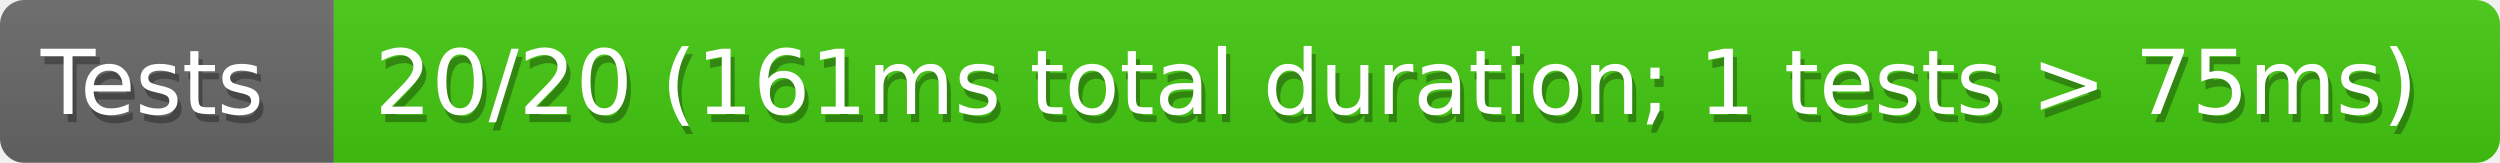
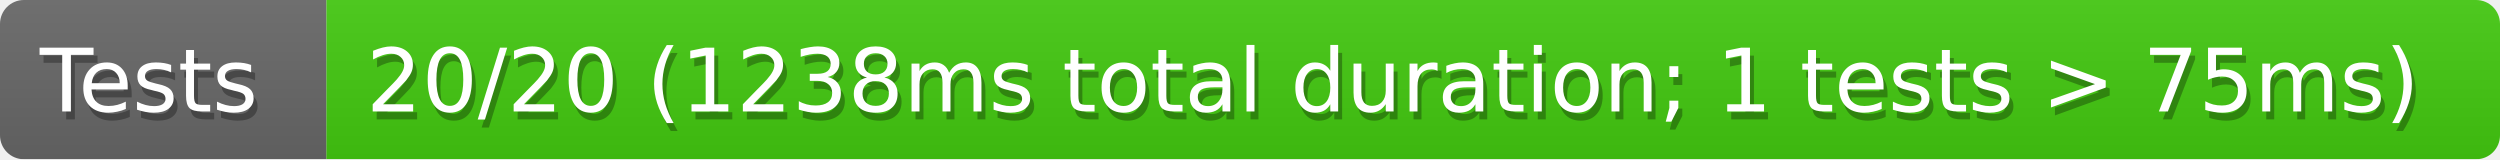
- <svg xmlns="http://www.w3.org/2000/svg" width="307" height="20">
+ <svg xmlns="http://www.w3.org/2000/svg" width="314" height="20">
  <defs>
    <style>text{font-size:11px;font-family:Verdana,DejaVu Sans,Geneva,sans-serif}text.shadow{fill:#010101;fill-opacity:.3}text.high{fill:#fff}</style>
    <linearGradient id="smooth" x2="0" y2="100%">
      <stop offset="0" stop-color="#aaa" stop-opacity=".1" />
      <stop offset="1" stop-opacity=".1" />
    </linearGradient>
    <mask id="round">
      <rect width="100%" height="100%" rx="3" fill="#fff" />
    </mask>
  </defs>
  <g id="bg" mask="url(#round)">
    <path fill="#696969" d="M0 0h41v20H0z" />
-     <path fill="#4c1" d="M41 0h266v20H41z" />
-     <path fill="url(#smooth)" d="M0 0h307v20H0z" />
+     <path fill="#4c1" d="M41 0h273v20H41z" />
+     <path fill="url(#smooth)" d="M0 0h314v20H0z" />
  </g>
  <g id="fg">
    <text class="shadow" x="5.5" y="15">Tests</text>
    <text class="high" x="5" y="14">Tests</text>
-     <text class="shadow" x="46.5" y="15">20/20 (161ms total duration; 1 tests &gt; 75ms)</text>
-     <text class="high" x="46" y="14">20/20 (161ms total duration; 1 tests &gt; 75ms)</text>
+     <text class="shadow" x="46.5" y="15">20/20 (1238ms total duration; 1 tests &gt; 75ms)</text>
+     <text class="high" x="46" y="14">20/20 (1238ms total duration; 1 tests &gt; 75ms)</text>
  </g>
</svg>
